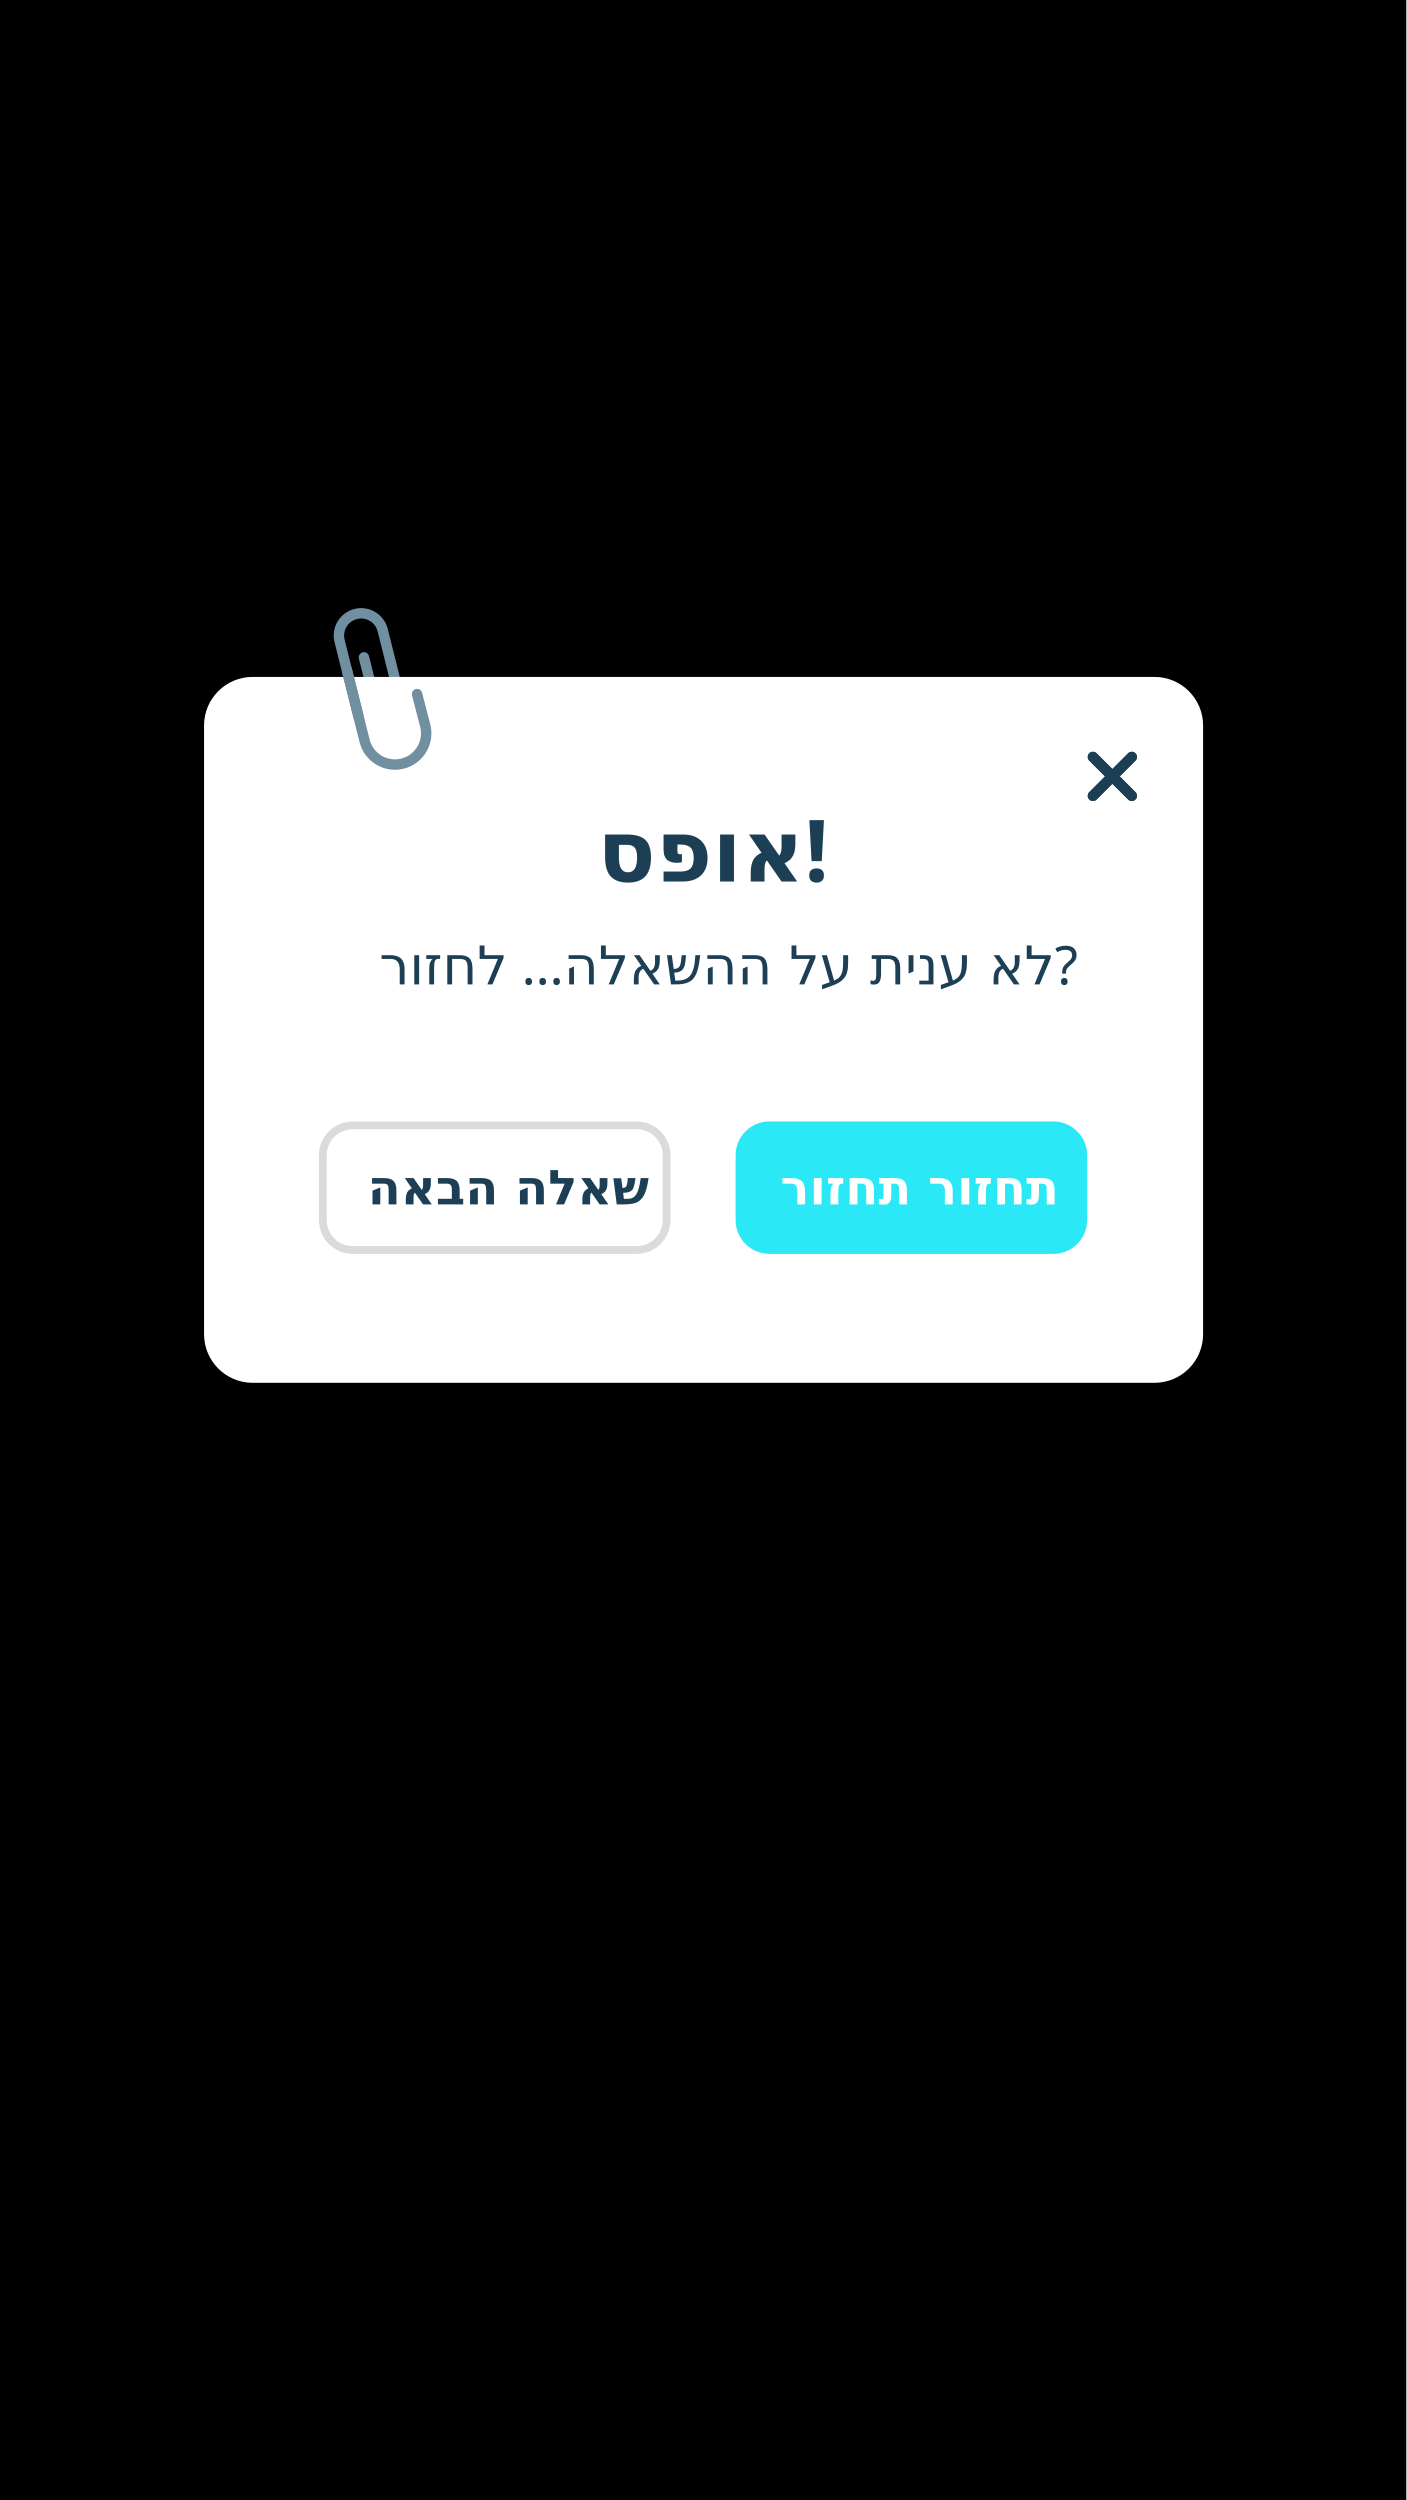
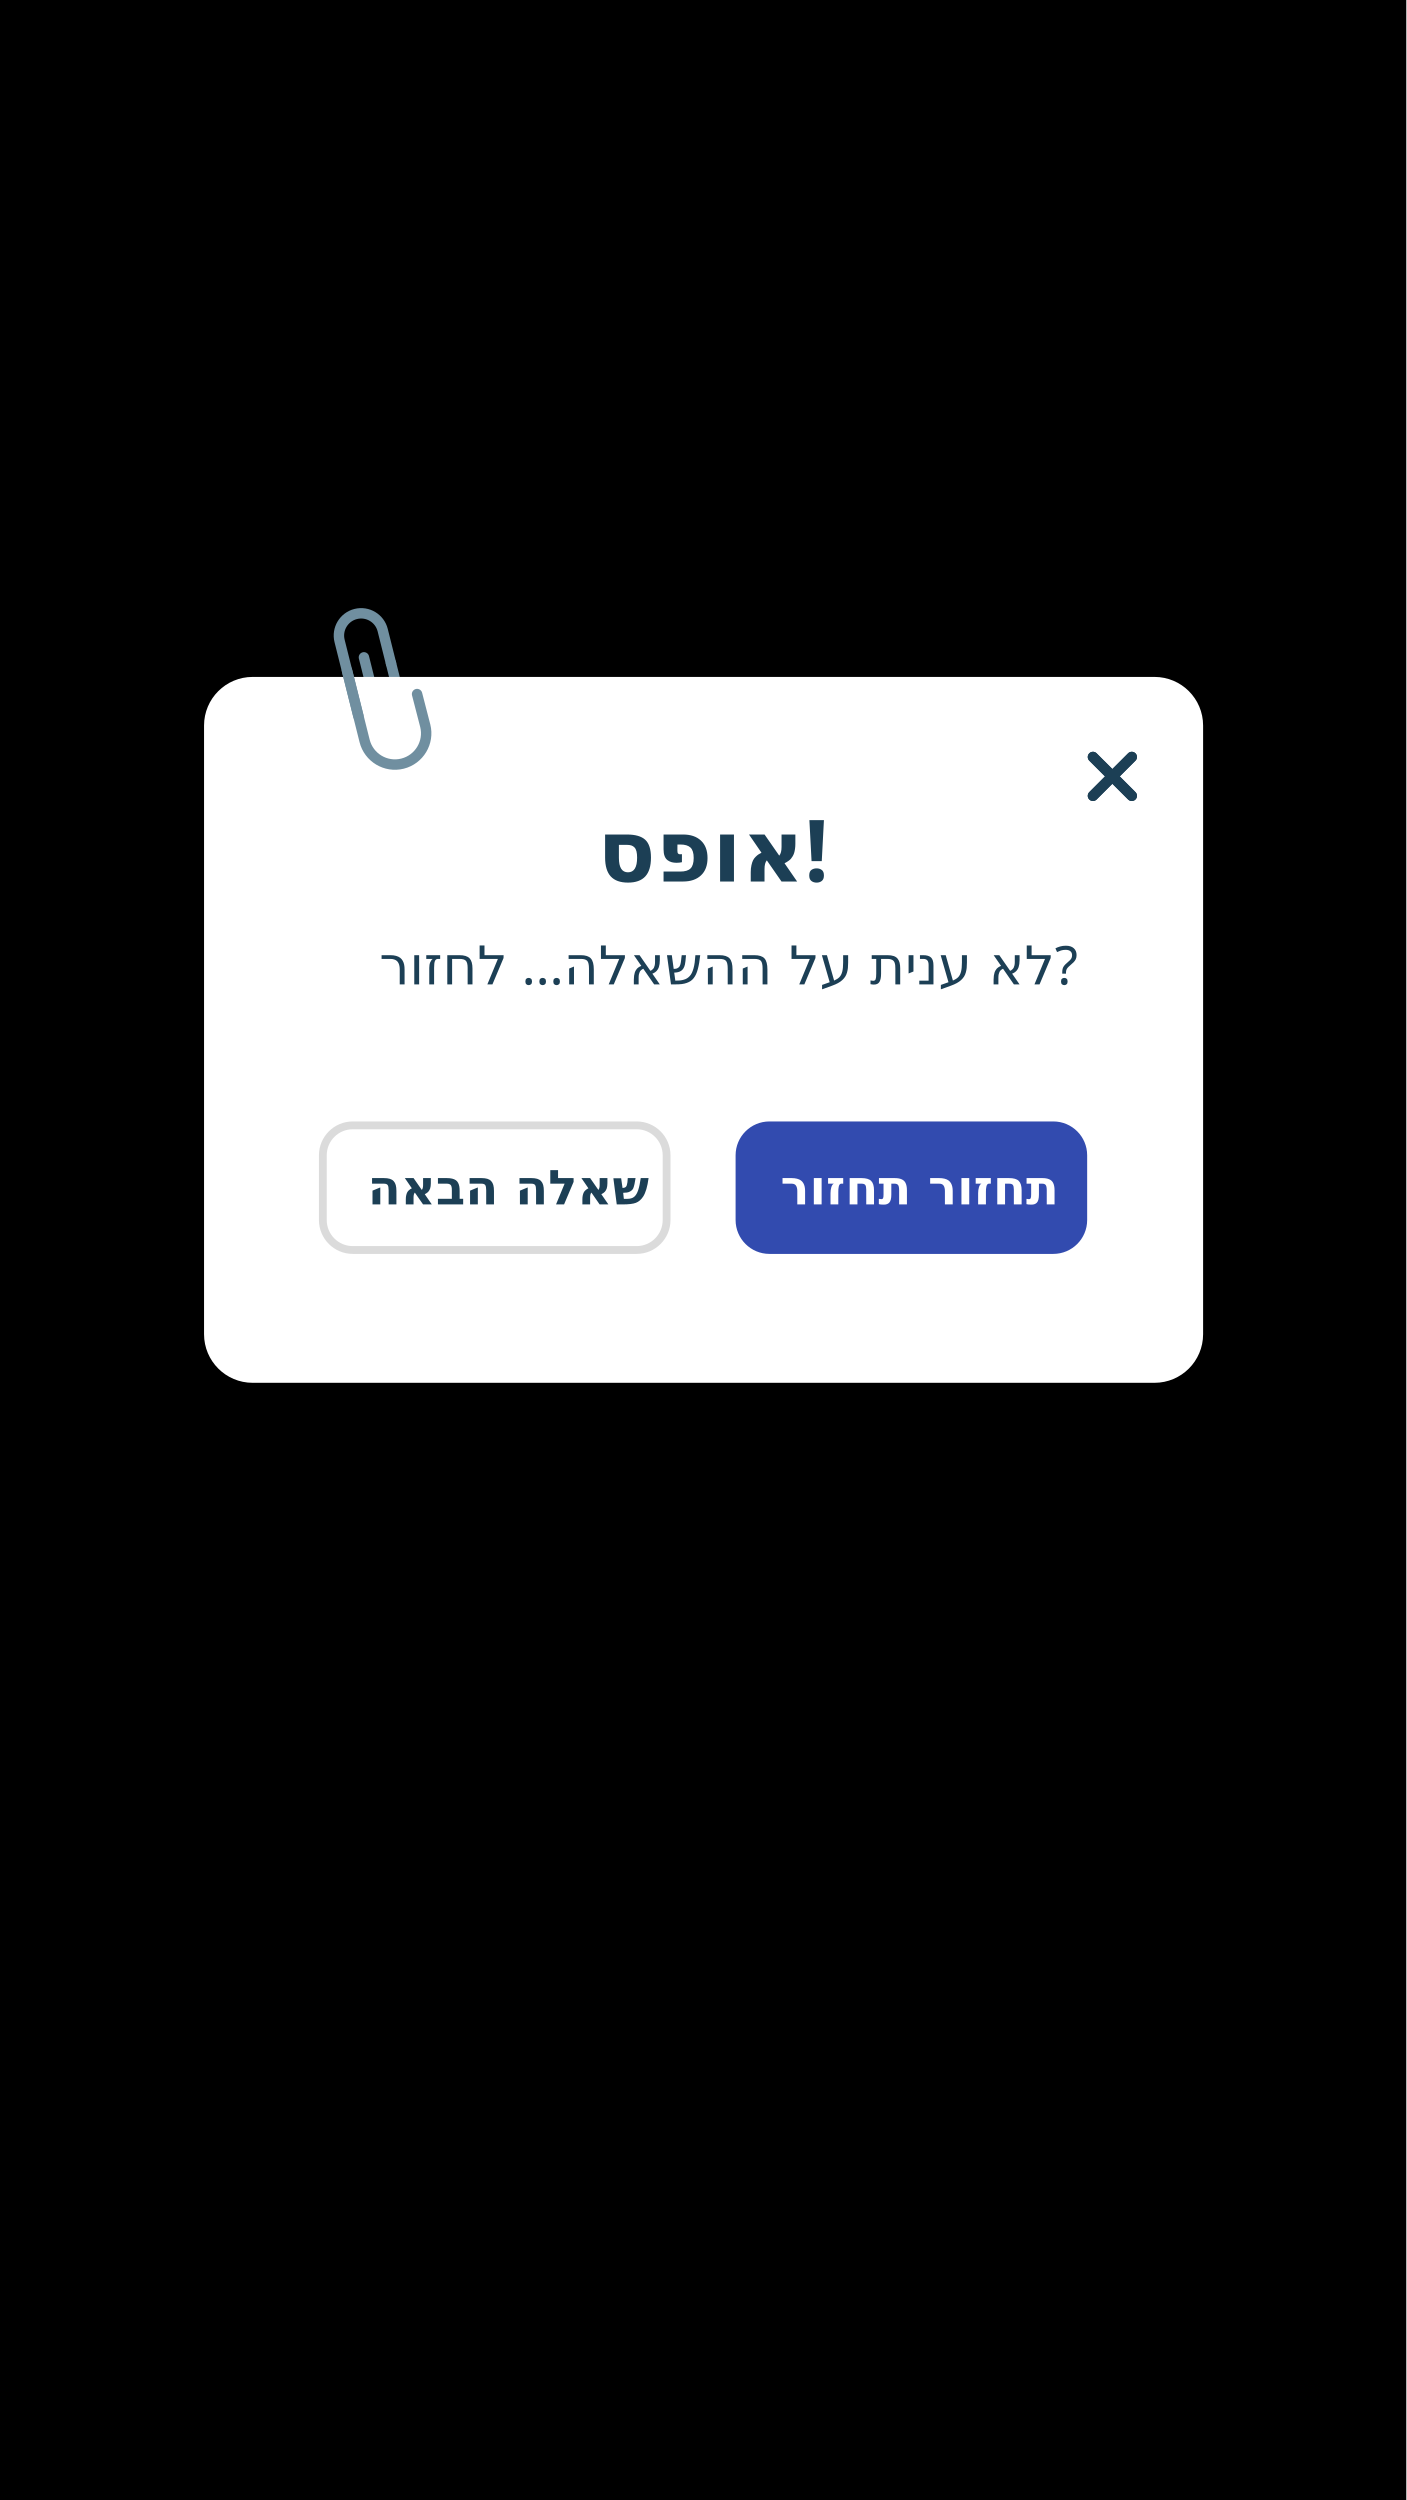
<svg xmlns="http://www.w3.org/2000/svg" width="1080" height="1920" viewBox="0 0 1080 1920">
  <defs>
    <style>
      .cls-1 {
        clip-path: url(#clip-skipQuestion_popup);
      }

      .cls-11, .cls-15, .cls-2, .cls-4 {
        fill: none;
      }

      .cls-2 {
        stroke: #708fa0;
      }

      .cls-11, .cls-2, .cls-7, .cls-9 {
        stroke-linecap: round;
      }

      .cls-2, .cls-4 {
        stroke-miterlimit: 10;
      }

      .cls-11, .cls-2, .cls-4 {
        stroke-width: 8px;
      }

      .cls-10, .cls-13, .cls-3, .cls-7 {
        fill: #fff;
      }

      .cls-4 {
        stroke: #b3b3b3;
      }

      .cls-5, .cls-6, .cls-8 {
        fill: #1c3f55;
      }

      .cls-5 {
        font-size: 66px;
      }

      .cls-10, .cls-5, .cls-8 {
        font-family: Rubik-Bold, Rubik;
        font-weight: 700;
      }

      .cls-6 {
        font-size: 41px;
        font-family: Rubik-Regular, Rubik;
      }

      .cls-7 {
        stroke: #dbdbdb;
      }

      .cls-7, .cls-9 {
        stroke-linejoin: round;
        stroke-width: 6px;
      }

      .cls-10, .cls-8 {
        font-size: 37px;
      }

      .cls-9 {
-         fill: #2be8f7;
-         stroke: #2be8f7;
+         fill: #324BAF;
+         stroke: #324BAF;
      }

      .cls-11 {
        stroke: #1c3f55;
      }

      .cls-12 {
        opacity: 0;
      }

      .cls-13 {
        stroke: #707070;
      }

      .cls-14 {
        stroke: none;
      }
    </style>
    <clipPath id="clip-skipQuestion_popup">
      <rect width="1080" height="1920" />
    </clipPath>
  </defs>
  <g id="skipQuestion_popup" class="cls-1">
    <rect id="Rectangle_36" data-name="Rectangle 36" width="1080" height="1920" />
    <g id="Group_321" data-name="Group 321" transform="translate(0 93)">
      <g id="Group_303" data-name="Group 303" transform="translate(156.707 377.956)">
        <line id="Line_103" data-name="Line 103" class="cls-2" x2="7.729" y2="30.876" transform="translate(143.563 38.421)" />
        <path id="Path_459" data-name="Path 459" class="cls-2" d="M-2320.259-1098.426l1.83,7.309a9.524,9.524,0,0,1-6.926,11.552h0a9.524,9.524,0,0,1-11.551-6.926l-1.83-7.309-9.031-36.077" transform="translate(2470.558 1163.757)" />
        <rect id="Rectangle_27" data-name="Rectangle 27" class="cls-3" width="767.274" height="542.123" rx="37.326" transform="translate(0 48.921)" />
        <path id="Path_460" data-name="Path 460" class="cls-4" d="M-2328.244-1161.541" transform="translate(2487.13 1161.541)" />
        <g id="Group_302" data-name="Group 302" transform="translate(103.578 0.076)">
          <path id="Path_461" data-name="Path 461" class="cls-2" d="M-2355.848-1091.555l-14.42-57.605a17.065,17.065,0,0,1,12.41-20.7h0a17.065,17.065,0,0,1,20.7,12.41l6.363,25.42" transform="translate(2370.783 1170.371)" />
          <path id="Path_462" data-name="Path 462" class="cls-2" d="M-2363.374-1117.828l13.548,54.12a24.006,24.006,0,0,0,29.116,17.458h0a24.006,24.006,0,0,0,17.457-29.116l-6.28-24.317" transform="translate(2369.559 1161.69)" />
        </g>
      </g>
      <text id="אופס_" data-name="אופס!" class="cls-5" transform="translate(540 584)">
        <tspan x="-81.246" y="0">אופס!</tspan>
      </text>
      <text id="לא_ענית_על_ההשאלה_לחזור_" data-name="לא ענית על ההשאלה… לחזור?" class="cls-6" transform="translate(540 663)">
        <tspan x="-248.706" y="0">לא ענית על ההשאלה… לחזור?</tspan>
      </text>
      <g id="Group_362" data-name="Group 362" transform="translate(330.507 771.267)">
        <g id="Group_503" data-name="Group 503" transform="translate(-60.567 0)">
          <rect id="Rectangle_48" data-name="Rectangle 48" class="cls-7" width="264" height="95.733" rx="23" transform="translate(-22)" />
          <text id="שאלה_הבאה" data-name="שאלה הבאה" class="cls-8" transform="translate(208.06 60.733)">
            <tspan x="-195.619" y="0">שאלה הבאה</tspan>
          </text>
        </g>
        <g id="Group_532" data-name="Group 532" transform="translate(237.57 0)">
          <rect id="Rectangle_76" data-name="Rectangle 76" class="cls-9" width="264" height="95.733" rx="23" transform="translate(-0.137)" />
          <text id="תחזור_תחזור" data-name="תחזור תחזור" class="cls-10" transform="translate(232.923 60.733)">
            <tspan x="-201.613" y="0">תחזור תחזור</tspan>
          </text>
        </g>
      </g>
      <g id="Group_470" data-name="Group 470" transform="translate(6 9)">
        <g id="Group_440" data-name="Group 440" transform="translate(635.21 575.488)">
          <g id="Group_372" data-name="Group 372" transform="translate(210.043 -107.993) rotate(45)">
            <path id="Path_490" data-name="Path 490" class="cls-11" d="M121.982,53.864H79.814" transform="translate(-79.814 -37.08)" />
          </g>
          <g id="Group_468" data-name="Group 468" transform="translate(210.043 -107.993) rotate(45)">
            <path id="Path_490-2" data-name="Path 490" class="cls-11" d="M121.982,53.864H79.814" transform="translate(-79.814 -37.08)" />
          </g>
        </g>
        <g id="Group_469" data-name="Group 469" transform="translate(767.078 281.188) rotate(90)">
          <g id="Group_372-2" data-name="Group 372" transform="translate(210.043 -107.993) rotate(45)">
            <path id="Path_490-3" data-name="Path 490" class="cls-11" d="M121.982,53.864H79.814" transform="translate(-79.814 -37.08)" />
          </g>
          <g id="Group_468-2" data-name="Group 468" transform="translate(210.043 -107.993) rotate(45)">
            <path id="Path_490-4" data-name="Path 490" class="cls-11" d="M121.982,53.864H79.814" transform="translate(-79.814 -37.08)" />
          </g>
        </g>
      </g>
    </g>
    <g id="Group_523" data-name="Group 523" class="cls-12">
      <g id="Rectangle_77" data-name="Rectangle 77" class="cls-13">
        <rect class="cls-14" width="157" height="1920" />
        <rect class="cls-15" x="0.5" y="0.5" width="156" height="1919" />
      </g>
      <g id="Rectangle_78" data-name="Rectangle 78" class="cls-13" transform="translate(923)">
        <rect class="cls-14" width="157" height="1920" />
        <rect class="cls-15" x="0.5" y="0.5" width="156" height="1919" />
      </g>
      <g id="Rectangle_79" data-name="Rectangle 79" class="cls-13" transform="translate(157)">
        <rect class="cls-14" width="824" height="527" />
        <rect class="cls-15" x="0.5" y="0.5" width="823" height="526" />
      </g>
      <g id="Rectangle_80" data-name="Rectangle 80" class="cls-13" transform="translate(157 1069)">
        <rect class="cls-14" width="824" height="851" />
        <rect class="cls-15" x="0.5" y="0.5" width="823" height="850" />
      </g>
    </g>
  </g>
</svg>
